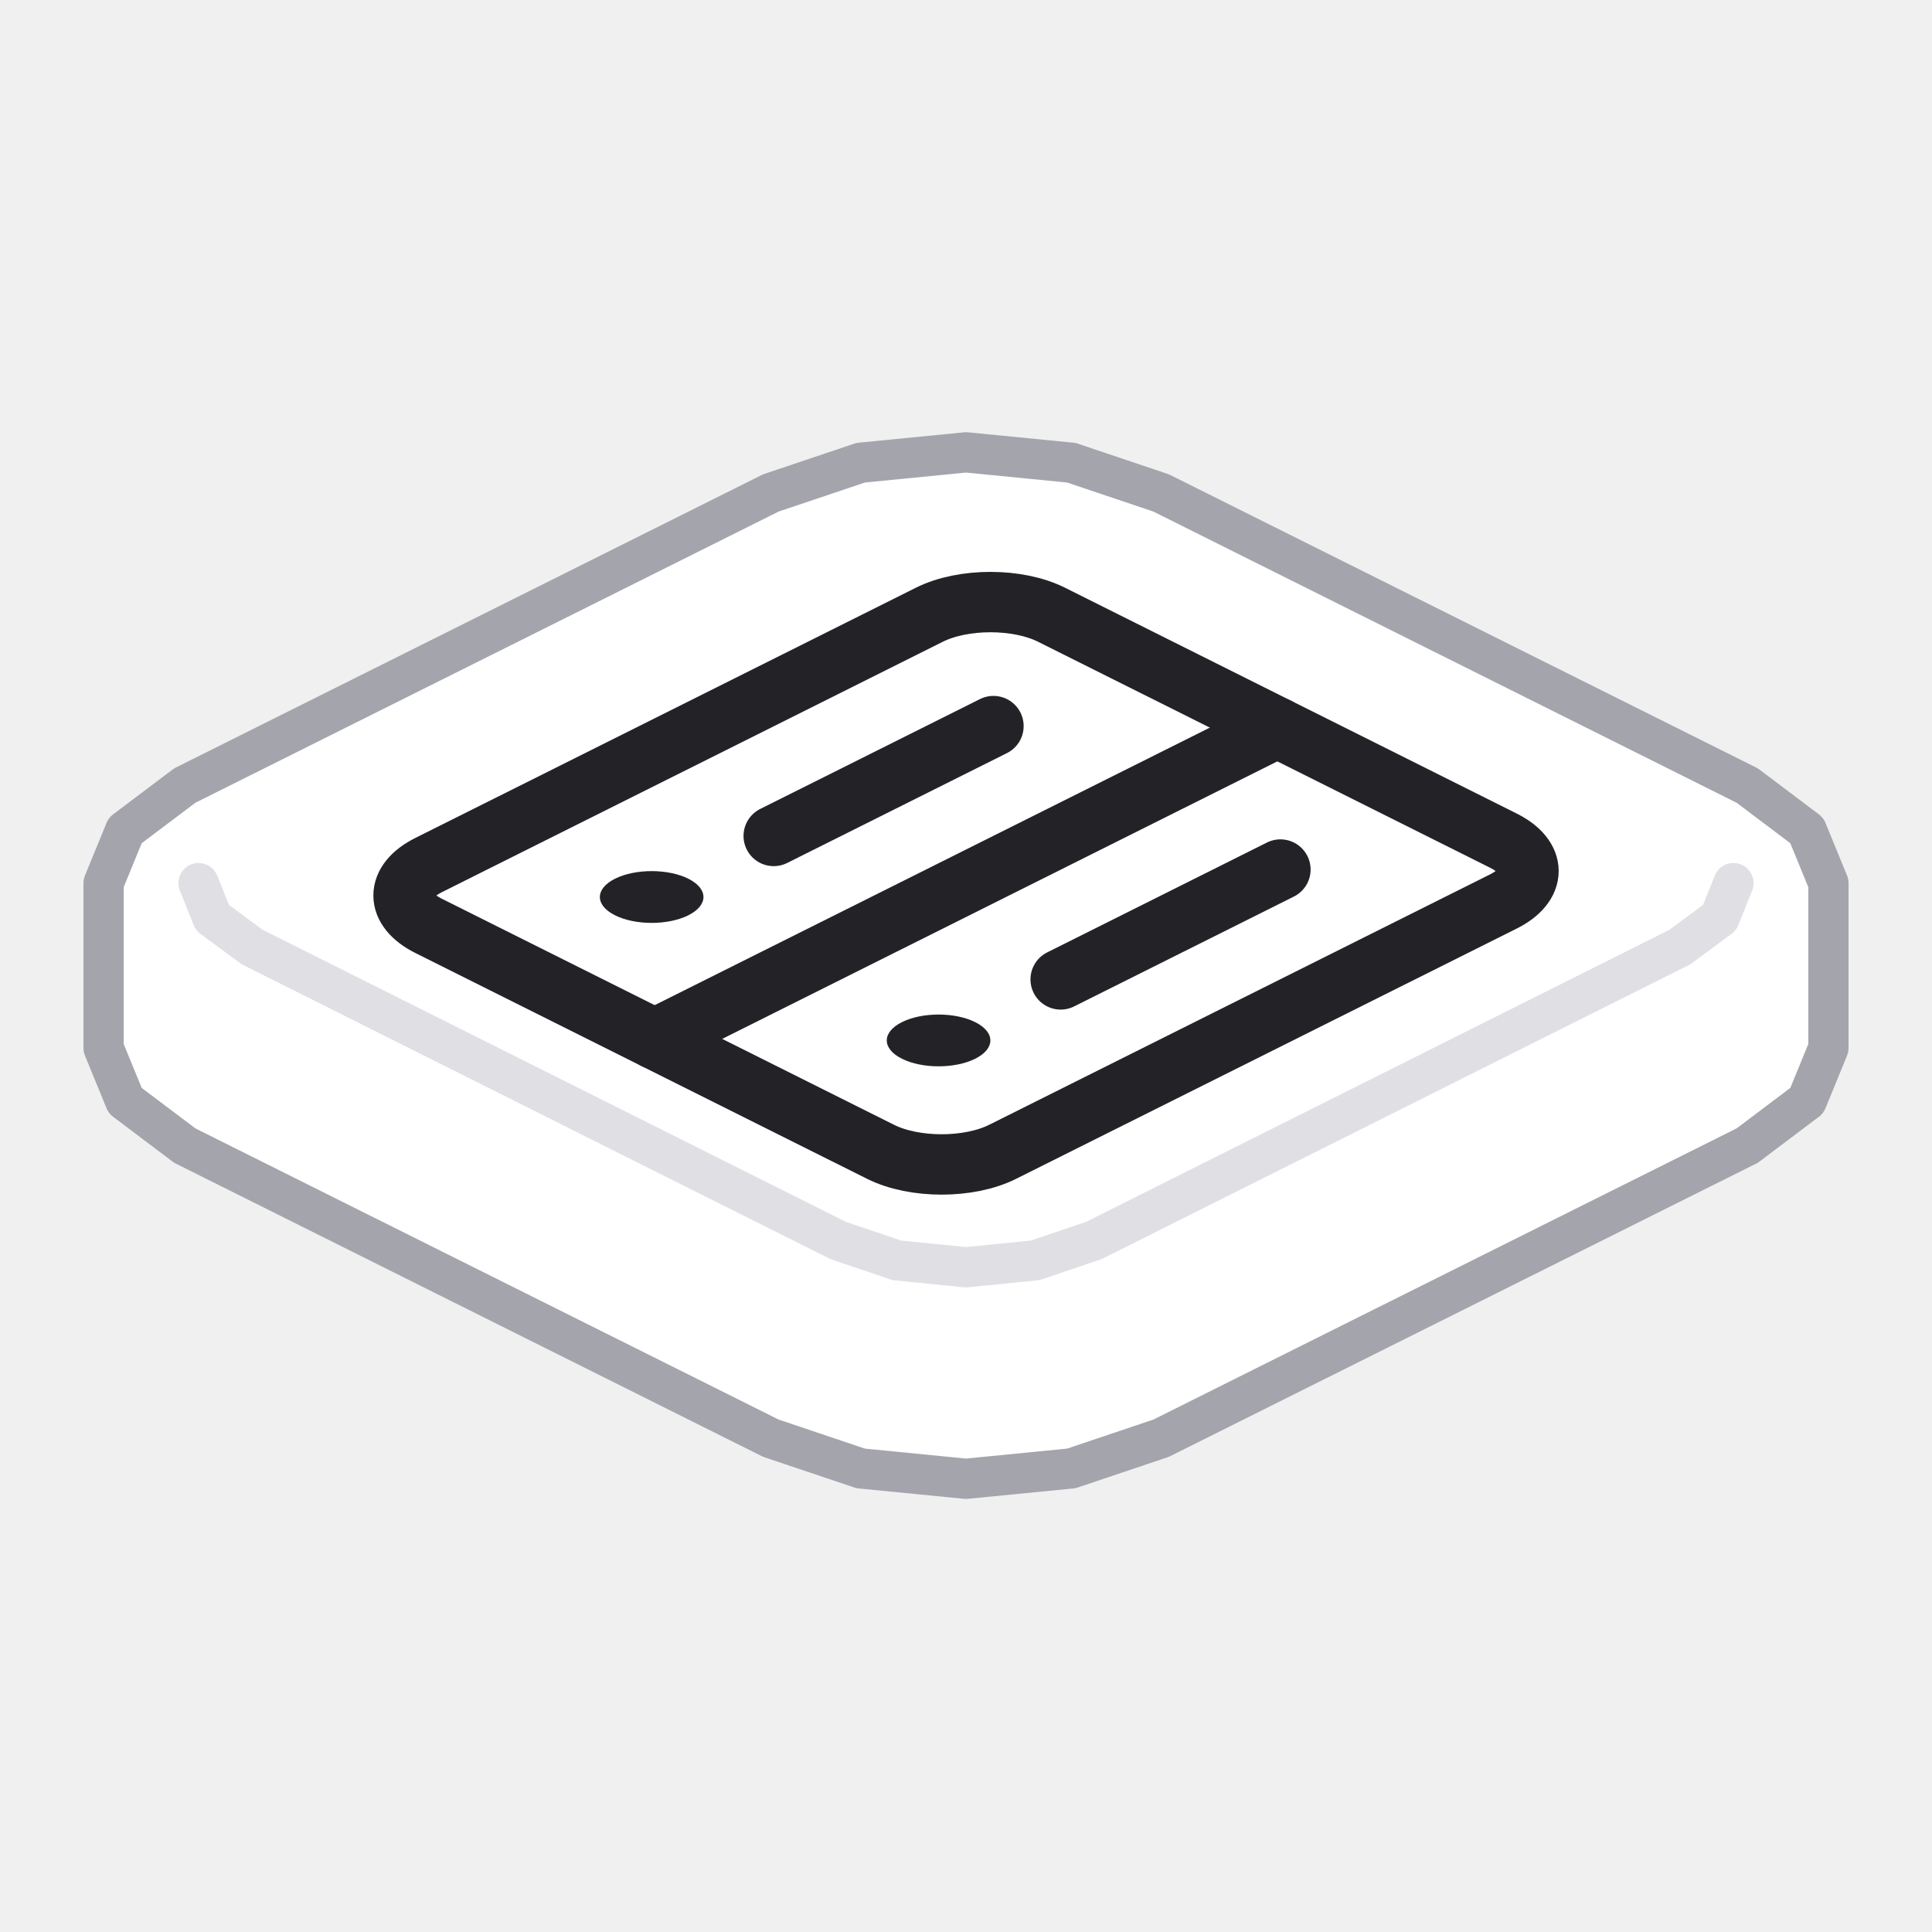
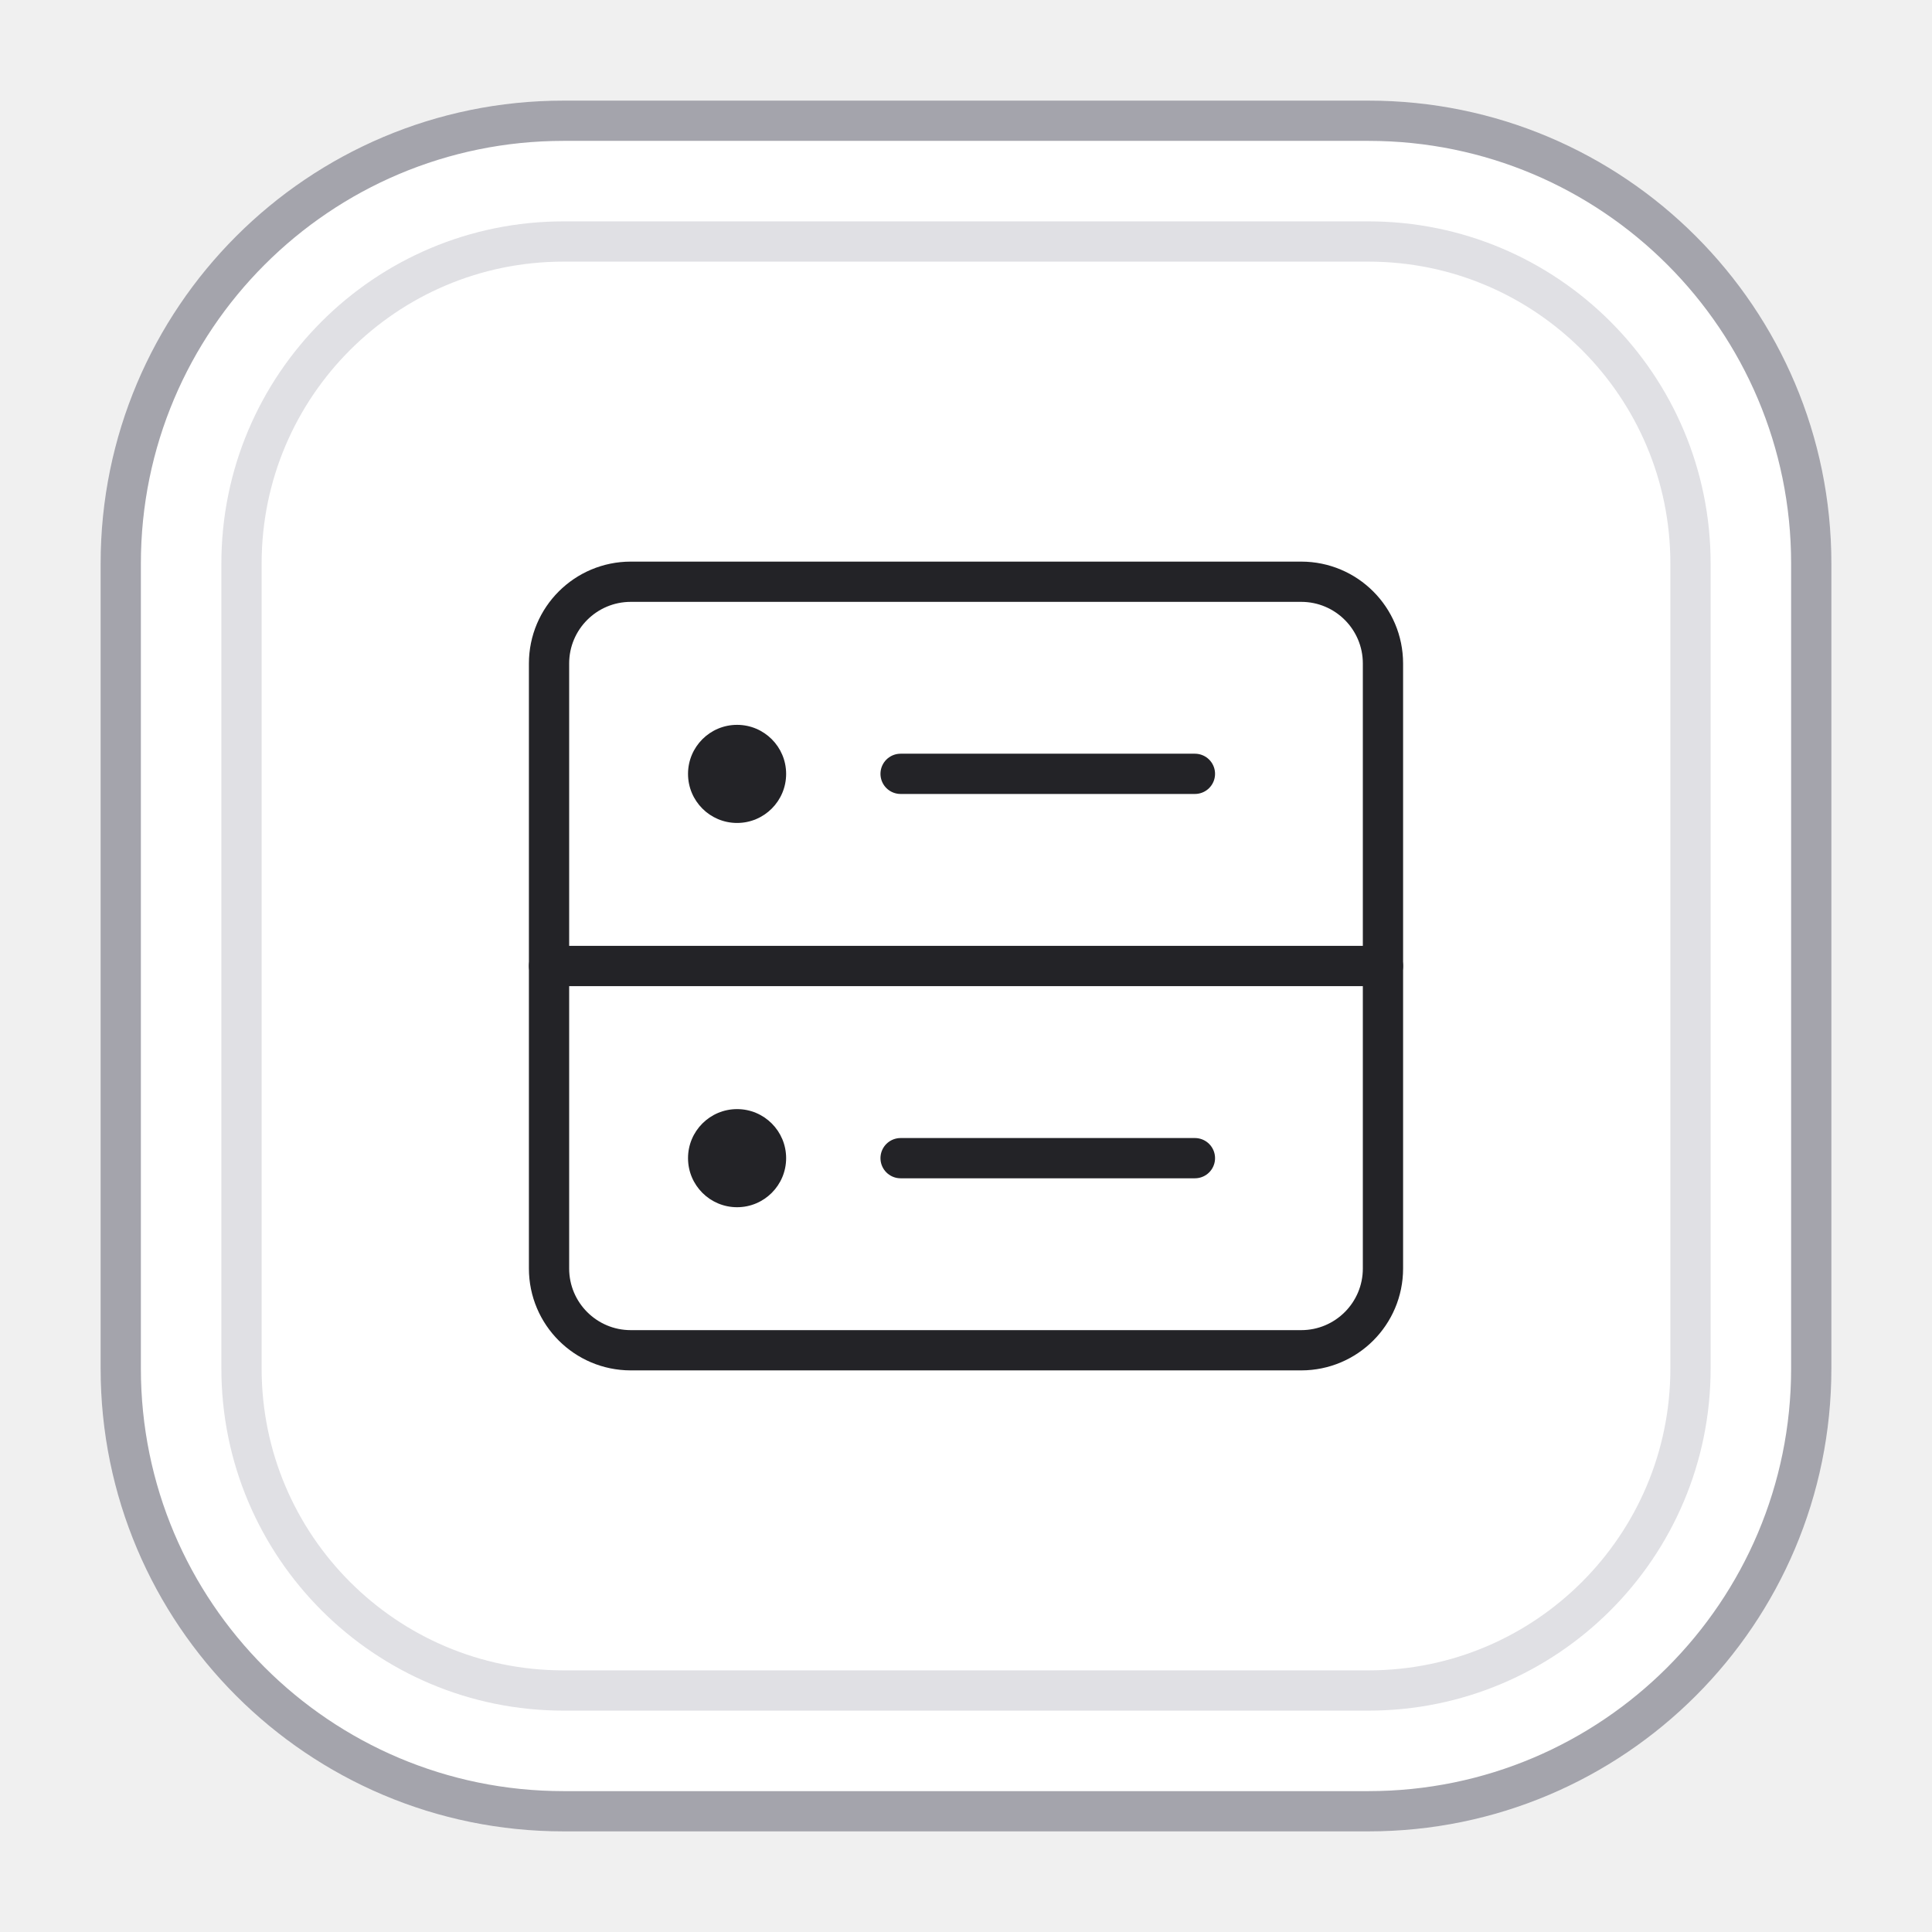
- <svg xmlns="http://www.w3.org/2000/svg" width="48" height="48" viewBox="-11.19 -6.48 22.38 22.38" fill="none" stroke-linecap="round" stroke-linejoin="round">
-   <path d="M-9.99 3.75L-9.74 3.14L-9.05 2.62L-2.26 -0.77L-1.22 -1.12L0 -1.24L1.22 -1.12L2.26 -0.77L9.05 2.62L9.74 3.14L9.99 3.75L9.99 5.66L9.74 6.27L9.05 6.79L2.26 10.18L1.22 10.53L0 10.65L-1.22 10.53L-2.26 10.18L-9.05 6.79L-9.74 6.27L-9.99 5.66Z" fill="#ffffff" stroke="#a4a4ac" stroke-width="1" vector-effect="non-scaling-stroke" />
-   <path d="M8.89 3.75L8.73 4.15L8.27 4.49L1.48 7.89L0.8 8.12L0 8.2L-0.8 8.12L-1.48 7.89L-8.27 4.49L-8.73 4.15L-8.89 3.75" stroke="#e0e0e4" stroke-width="1" vector-effect="non-scaling-stroke" />
-   <g transform="matrix(0.5657 -0.2828 0.5657 0.2828 -9.051 3.7516)" stroke="#232327" stroke-width="1.5">
+ <svg xmlns="http://www.w3.org/2000/svg" width="48" height="48" viewBox="0 0 24 24" fill="none" stroke-linecap="round" stroke-linejoin="round">
+   <rect x="1.5" y="1.5" width="21" height="21" rx="5.5" fill="#ffffff" stroke="#a4a4ac" stroke-width="1" vector-effect="non-scaling-stroke" />
+   <rect x="3" y="3" width="18" height="18" rx="4" stroke="#e0e0e4" stroke-width="1" vector-effect="non-scaling-stroke" />
+   <g transform="translate(5.5 5.5) scale(0.8125)" stroke="#232327" stroke-width="1">
    <rect x="1.625" y="2.125" width="12.75" height="11.75" rx="1.25" vector-effect="non-scaling-stroke" />
    <path d="M1.625 8H14.375M7 5.062H11.5M7 10.938H11.5" vector-effect="non-scaling-stroke" />
    <circle cx="4.5" cy="5.063" r="0.75" fill="#232327" stroke="none" vector-effect="non-scaling-stroke" />
    <circle cx="4.5" cy="10.938" r="0.75" fill="#232327" stroke="none" vector-effect="non-scaling-stroke" />
  </g>
</svg>
